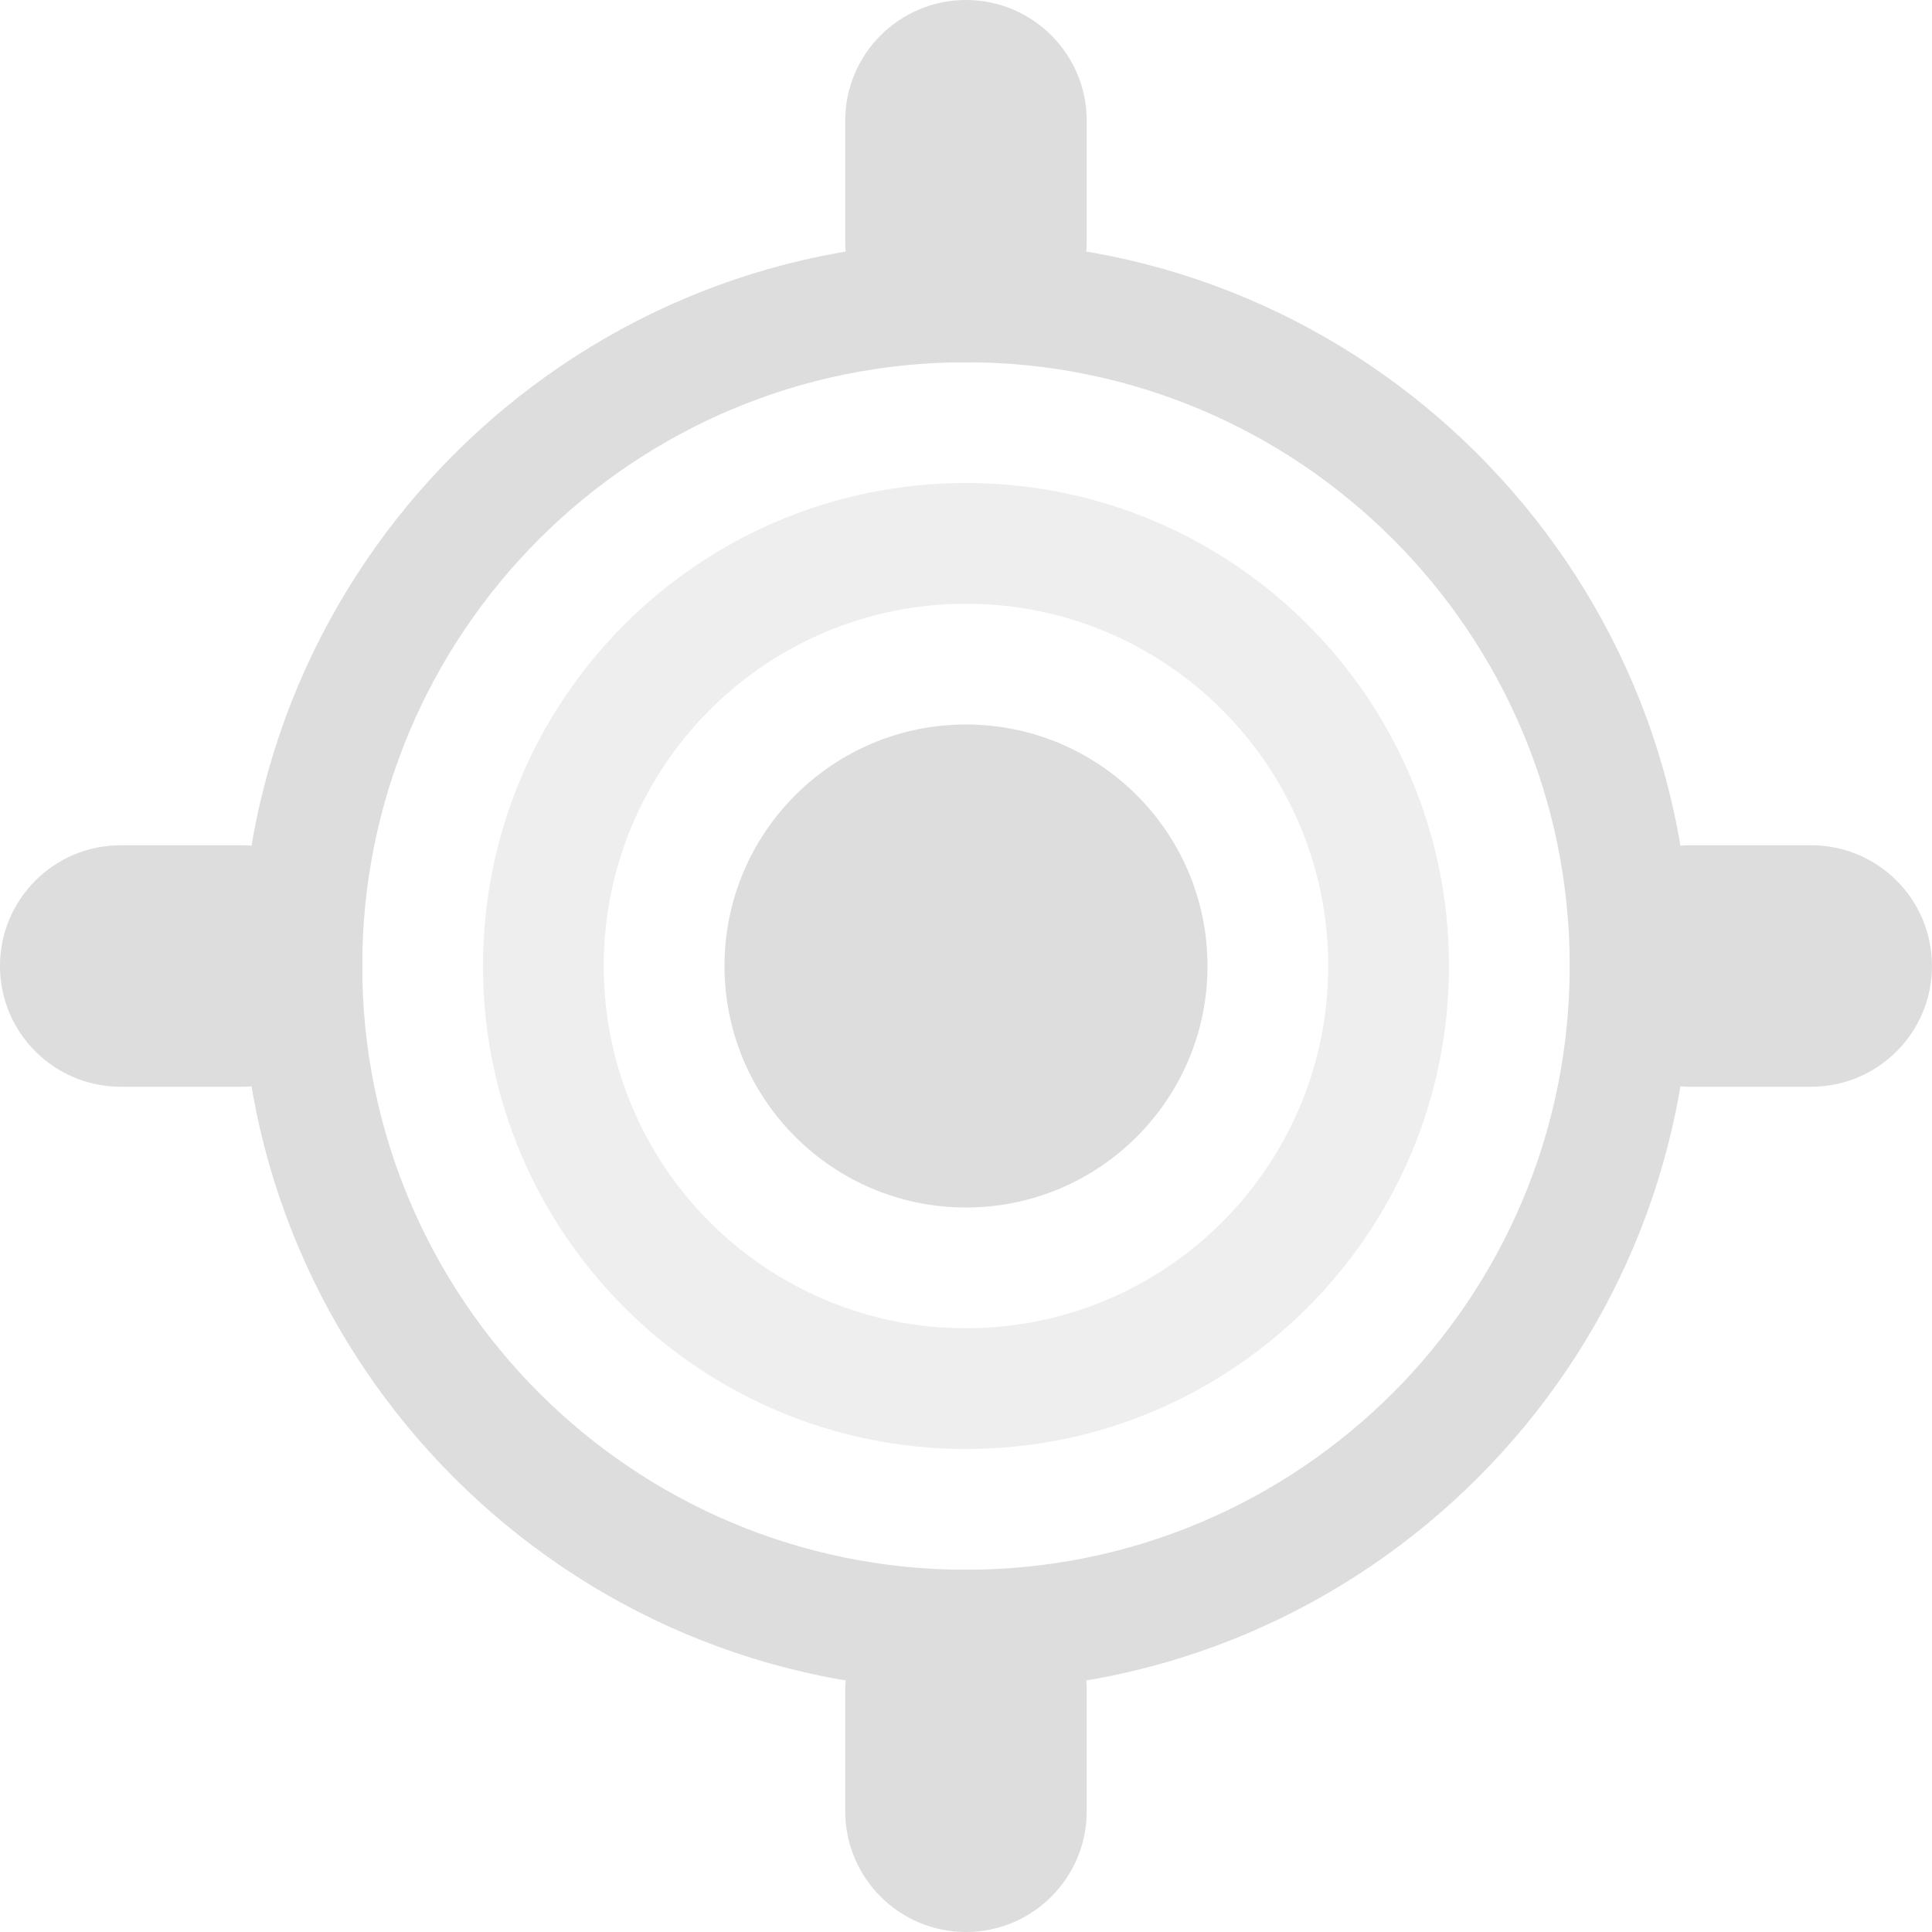
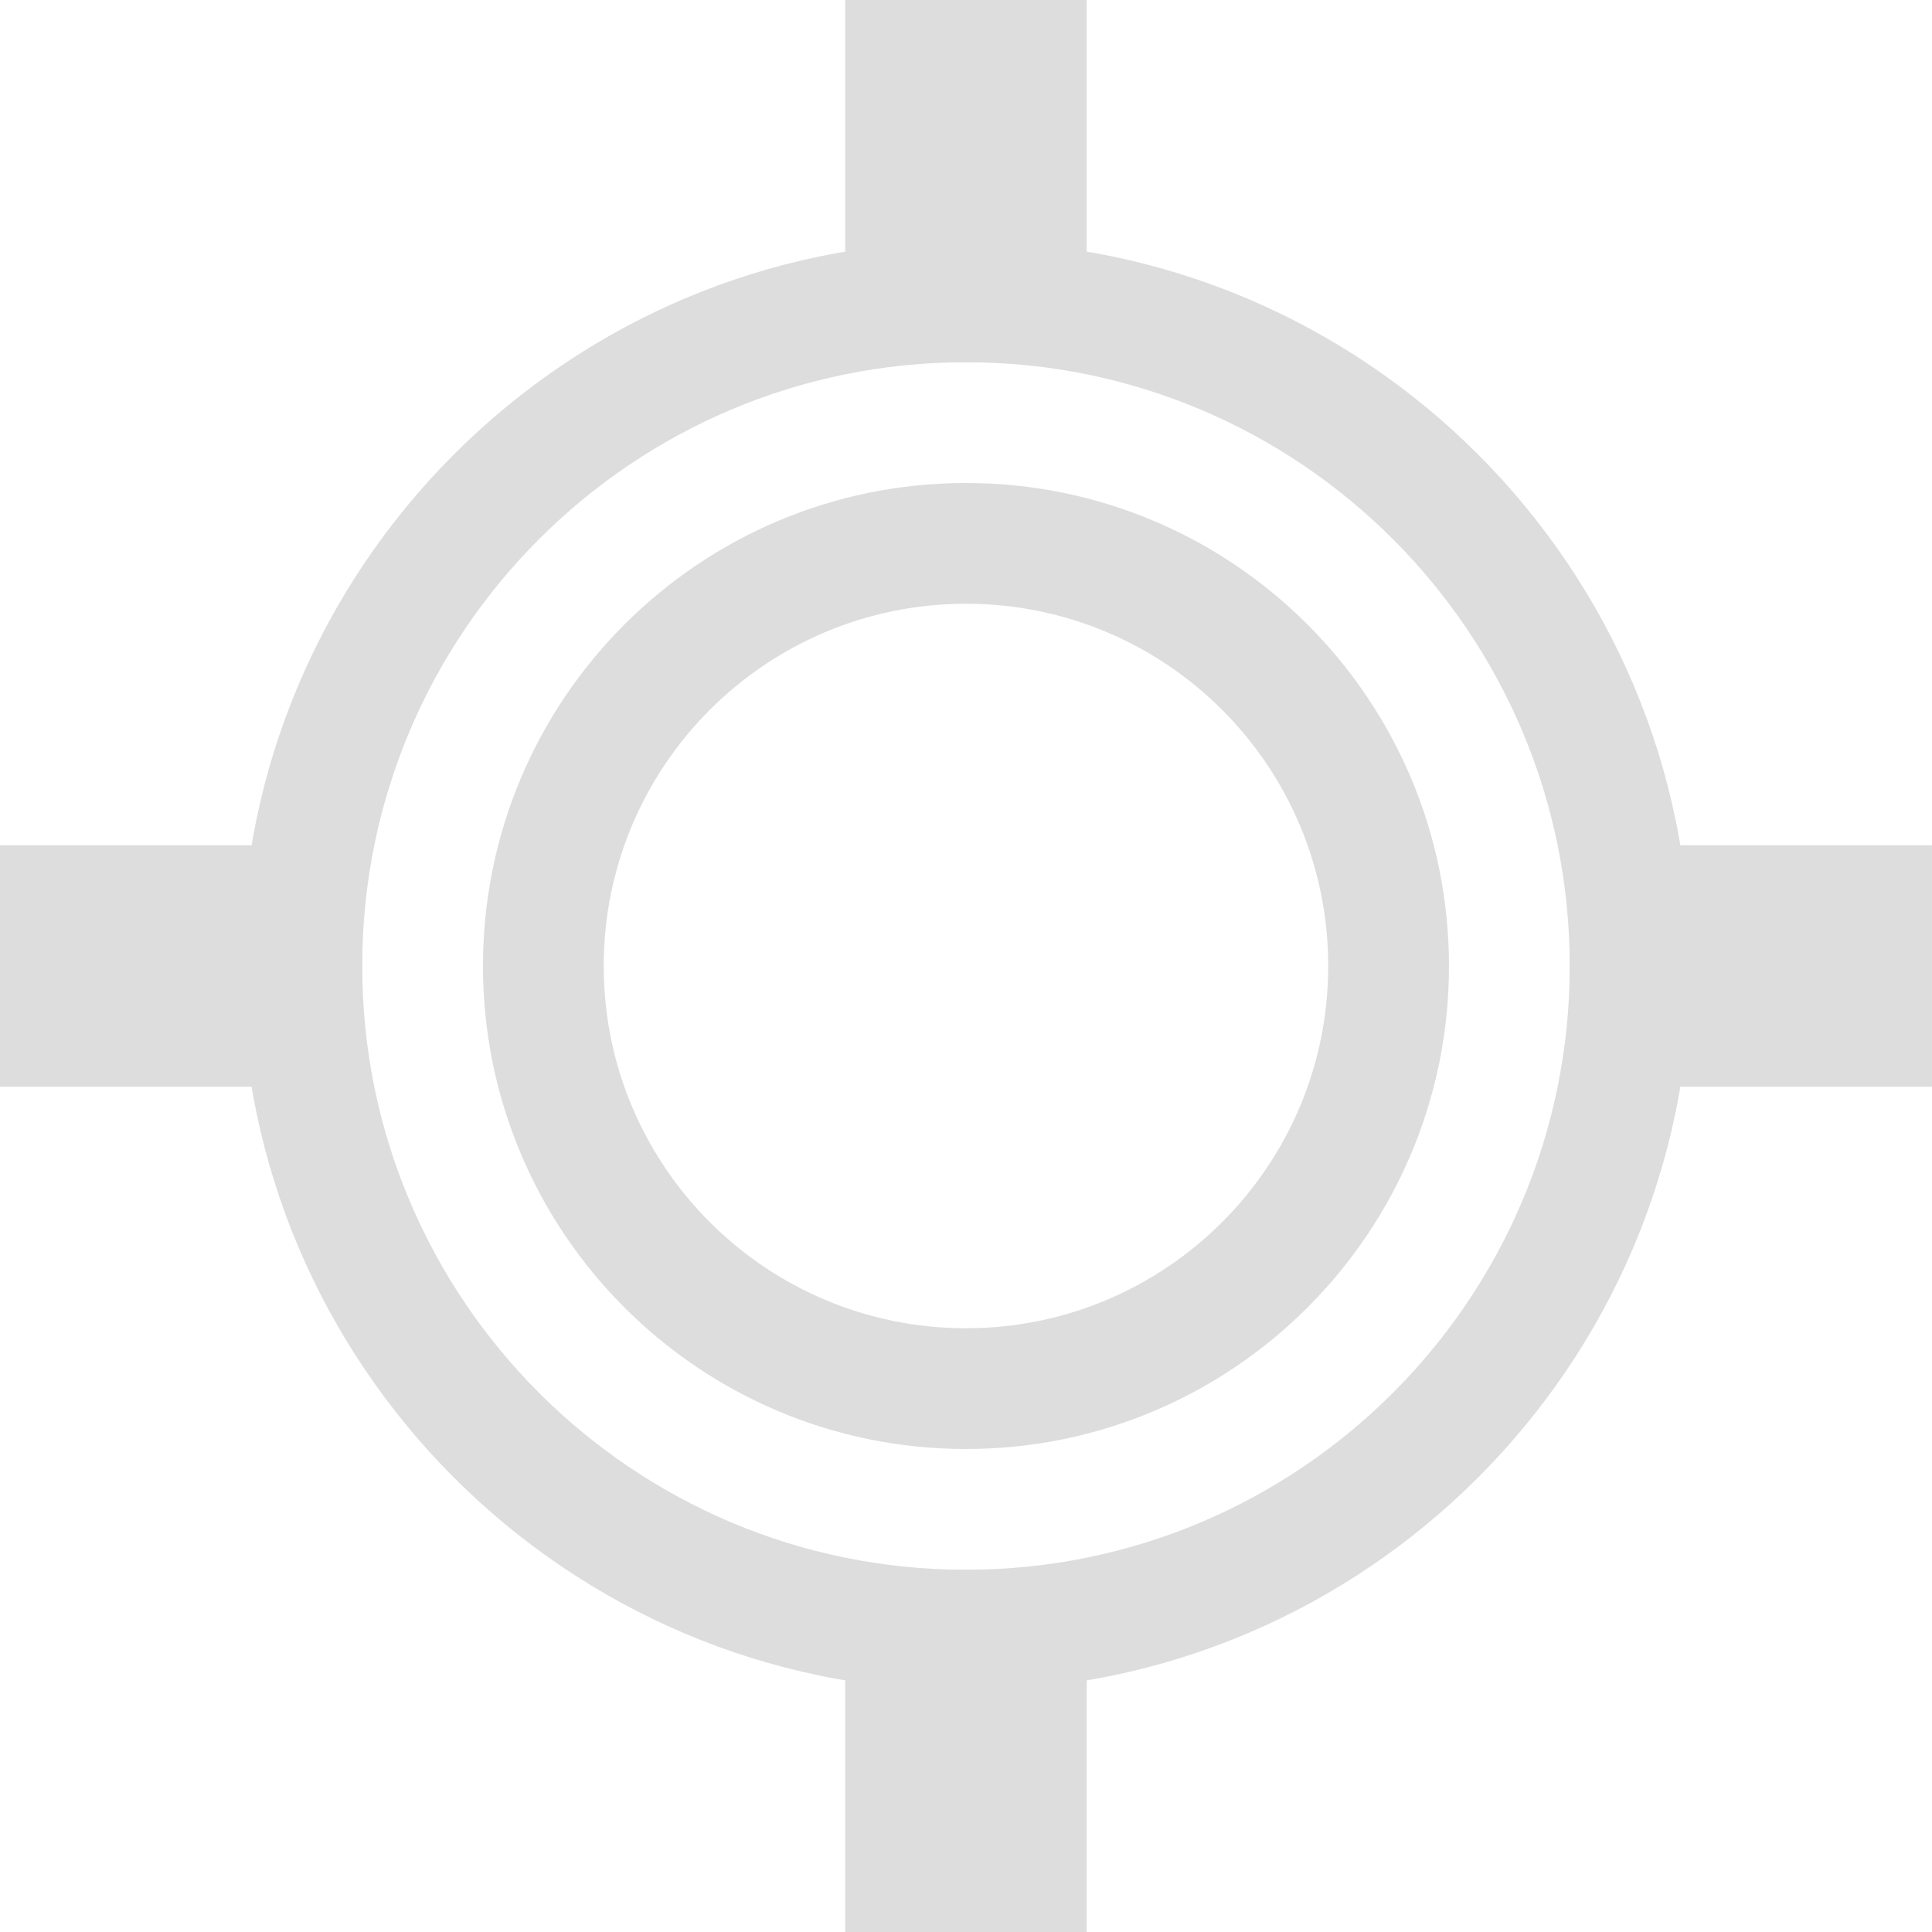
- <svg xmlns="http://www.w3.org/2000/svg" xmlns:ns1="http://www.openswatchbook.org/uri/2009/osb" xmlns:xlink="http://www.w3.org/1999/xlink" height="16" id="svg7384" style="enable-background:new" version="1.1" width="16">
+ <svg xmlns="http://www.w3.org/2000/svg" xmlns:ns1="http://www.openswatchbook.org/uri/2009/osb" height="16" id="svg7384" style="enable-background:new" version="1.1" width="16">
  <defs id="defs7386">
    <linearGradient id="linearGradient5606" ns1:paint="solid">
      <stop id="stop5608" offset="0" style="stop-color:#000000;stop-opacity:1;" />
    </linearGradient>
-     <filter color-interpolation-filters="sRGB" id="filter7554">
+     <filter id="filter7554" style="color-interpolation-filters:sRGB">
      <feBlend id="feBlend7556" in2="BackgroundImage" mode="darken" />
    </filter>
-     <linearGradient gradientTransform="matrix(0.08112299,0,0,0.07855526,540.8143,254.8467)" gradientUnits="userSpaceOnUse" xlink:href="#linearGradient3785" id="linearGradient3189" x1="365.512" x2="365.978" y1="408.397" y2="520.171" />
-     <linearGradient id="linearGradient3785">
-       <stop id="stop3787" offset="0" style="stop-color:#384880;stop-opacity:1;" />
-       <stop id="stop3789" offset="1" style="stop-color:#000000;stop-opacity:1;" />
-     </linearGradient>
  </defs>
  <g id="layer9" style="display:inline" transform="translate(-401.0002,-57)" />
  <g id="layer10" style="display:inline;filter:url(#filter7554)" transform="translate(-401.0002,-57)" />
  <g id="layer1" style="display:inline" transform="translate(-160,-674)" />
  <g id="layer14" style="display:inline" transform="translate(-401.0002,-57)" />
  <g id="layer15" style="display:inline" transform="translate(-401.0002,-57)" />
  <g id="g71291" style="display:inline" transform="translate(-401.0002,-57)" />
  <g id="layer2" style="display:inline" transform="translate(-160,-524)" />
  <g id="g6058" style="display:inline" transform="translate(-160,-524)" />
  <g id="layer12" style="display:inline" transform="translate(-401.0002,-57)">
+     <rect height="16" id="rect10265" rx="0" ry="0" style="color:#dddddd;fill:none;stroke:none;stroke-width:1;marker:none;visibility:visible;display:inline;overflow:visible" width="15.974" x="401" y="57" />
    <path d="m 409,59 c -3.303,0 -6,2.697 -6,6 0,3.303 2.697,6 6,6 3.303,0 6,-2.697 6,-6 0,-3.303 -2.697,-6 -6,-6 z m 0,1 c 2.761,0 5,2.239 5,5 0,2.761 -2.239,5 -5,5 -2.761,0 -5,-2.239 -5,-5 0,-2.761 2.239,-5 5,-5 z" id="path4640" style="fill:#dddddd;fill-opacity:1;stroke:none" />
-     <path d="m 409,61 c -2.209,0 -4,1.791 -4,4 0,2.209 1.791,4 4,4 2.209,0 4,-1.791 4,-4 0,-2.209 -1.791,-4 -4,-4 z m 0,1 c 1.657,0 3,1.343 3,3 0,1.657 -1.343,3 -3,3 -1.657,0 -3,-1.343 -3,-3 0,-1.657 1.343,-3 3,-3 z" id="path5428" style="opacity:0.5;color:#000000;fill:#dddddd;fill-opacity:1;stroke:none;stroke-width:2;marker:none;visibility:visible;display:inline;overflow:visible;enable-background:new" />
-     <rect height="2" id="rect5928" ry="1" style="color:#000000;fill:#dddddd;fill-opacity:1;fill-rule:nonzero;stroke:none;stroke-width:2;marker:none;visibility:visible;display:inline;overflow:visible;enable-background:new" width="3" x="401" y="64" />
-     <rect height="3" id="rect5930" ry="1" style="color:#000000;fill:#dddddd;fill-opacity:1;fill-rule:nonzero;stroke:none;stroke-width:2;marker:none;visibility:visible;display:inline;overflow:visible;enable-background:new" width="2" x="408" y="57" />
-     <rect height="2" id="rect5932" ry="1" style="color:#000000;fill:#dddddd;fill-opacity:1;fill-rule:nonzero;stroke:none;stroke-width:2;marker:none;visibility:visible;display:inline;overflow:visible;enable-background:new" width="3" x="414" y="64" />
-     <rect height="3" id="rect5934" rx="1" ry="1" style="color:#000000;fill:#dddddd;fill-opacity:1;fill-rule:nonzero;stroke:none;stroke-width:2;marker:none;visibility:visible;display:inline;overflow:visible;enable-background:new" width="2" x="408" y="70" />
-     <path d="m 170,682 a 2,2 0 1 1 -4,0 2,2 0 1 1 4,0 z" id="path5942" style="color:#000000;fill:#dddddd;fill-opacity:1;fill-rule:nonzero;stroke:none;stroke-width:2;marker:none;visibility:visible;display:inline;overflow:visible;enable-background:new" transform="translate(241.0002,-617)" />
+     <path d="m 409,61 c -2.209,0 -4,1.791 -4,4 0,2.209 1.791,4 4,4 2.209,0 4,-1.791 4,-4 0,-2.209 -1.791,-4 -4,-4 z m 0,1 c 1.657,0 3,1.343 3,3 0,1.657 -1.343,3 -3,3 -1.657,0 -3,-1.343 -3,-3 0,-1.657 1.343,-3 3,-3 z" id="path5428" style="color:#000000;fill:#dddddd;fill-opacity:1;stroke:none;stroke-width:2;marker:none;visibility:visible;display:inline;overflow:visible;enable-background:new" />
+     <rect height="2" id="rect5928" ry="0" style="color:#000000;fill:#dddddd;fill-opacity:1;fill-rule:nonzero;stroke:none;stroke-width:2;marker:none;visibility:visible;display:inline;overflow:visible;enable-background:new" width="3" x="401" y="64" />
+     <rect height="3" id="rect5930" ry="0" style="color:#000000;fill:#dddddd;fill-opacity:1;fill-rule:nonzero;stroke:none;stroke-width:2;marker:none;visibility:visible;display:inline;overflow:visible;enable-background:new" width="2" x="408" y="57" />
+     <rect height="2" id="rect5932" ry="0" style="color:#000000;fill:#dddddd;fill-opacity:1;fill-rule:nonzero;stroke:none;stroke-width:2;marker:none;visibility:visible;display:inline;overflow:visible;enable-background:new" width="3" x="414" y="64" />
+     <rect height="3" id="rect5934" rx="0" ry="0" style="color:#000000;fill:#dddddd;fill-opacity:1;fill-rule:nonzero;stroke:none;stroke-width:2;marker:none;visibility:visible;display:inline;overflow:visible;enable-background:new" width="2" x="408" y="70" />
  </g>
</svg>
